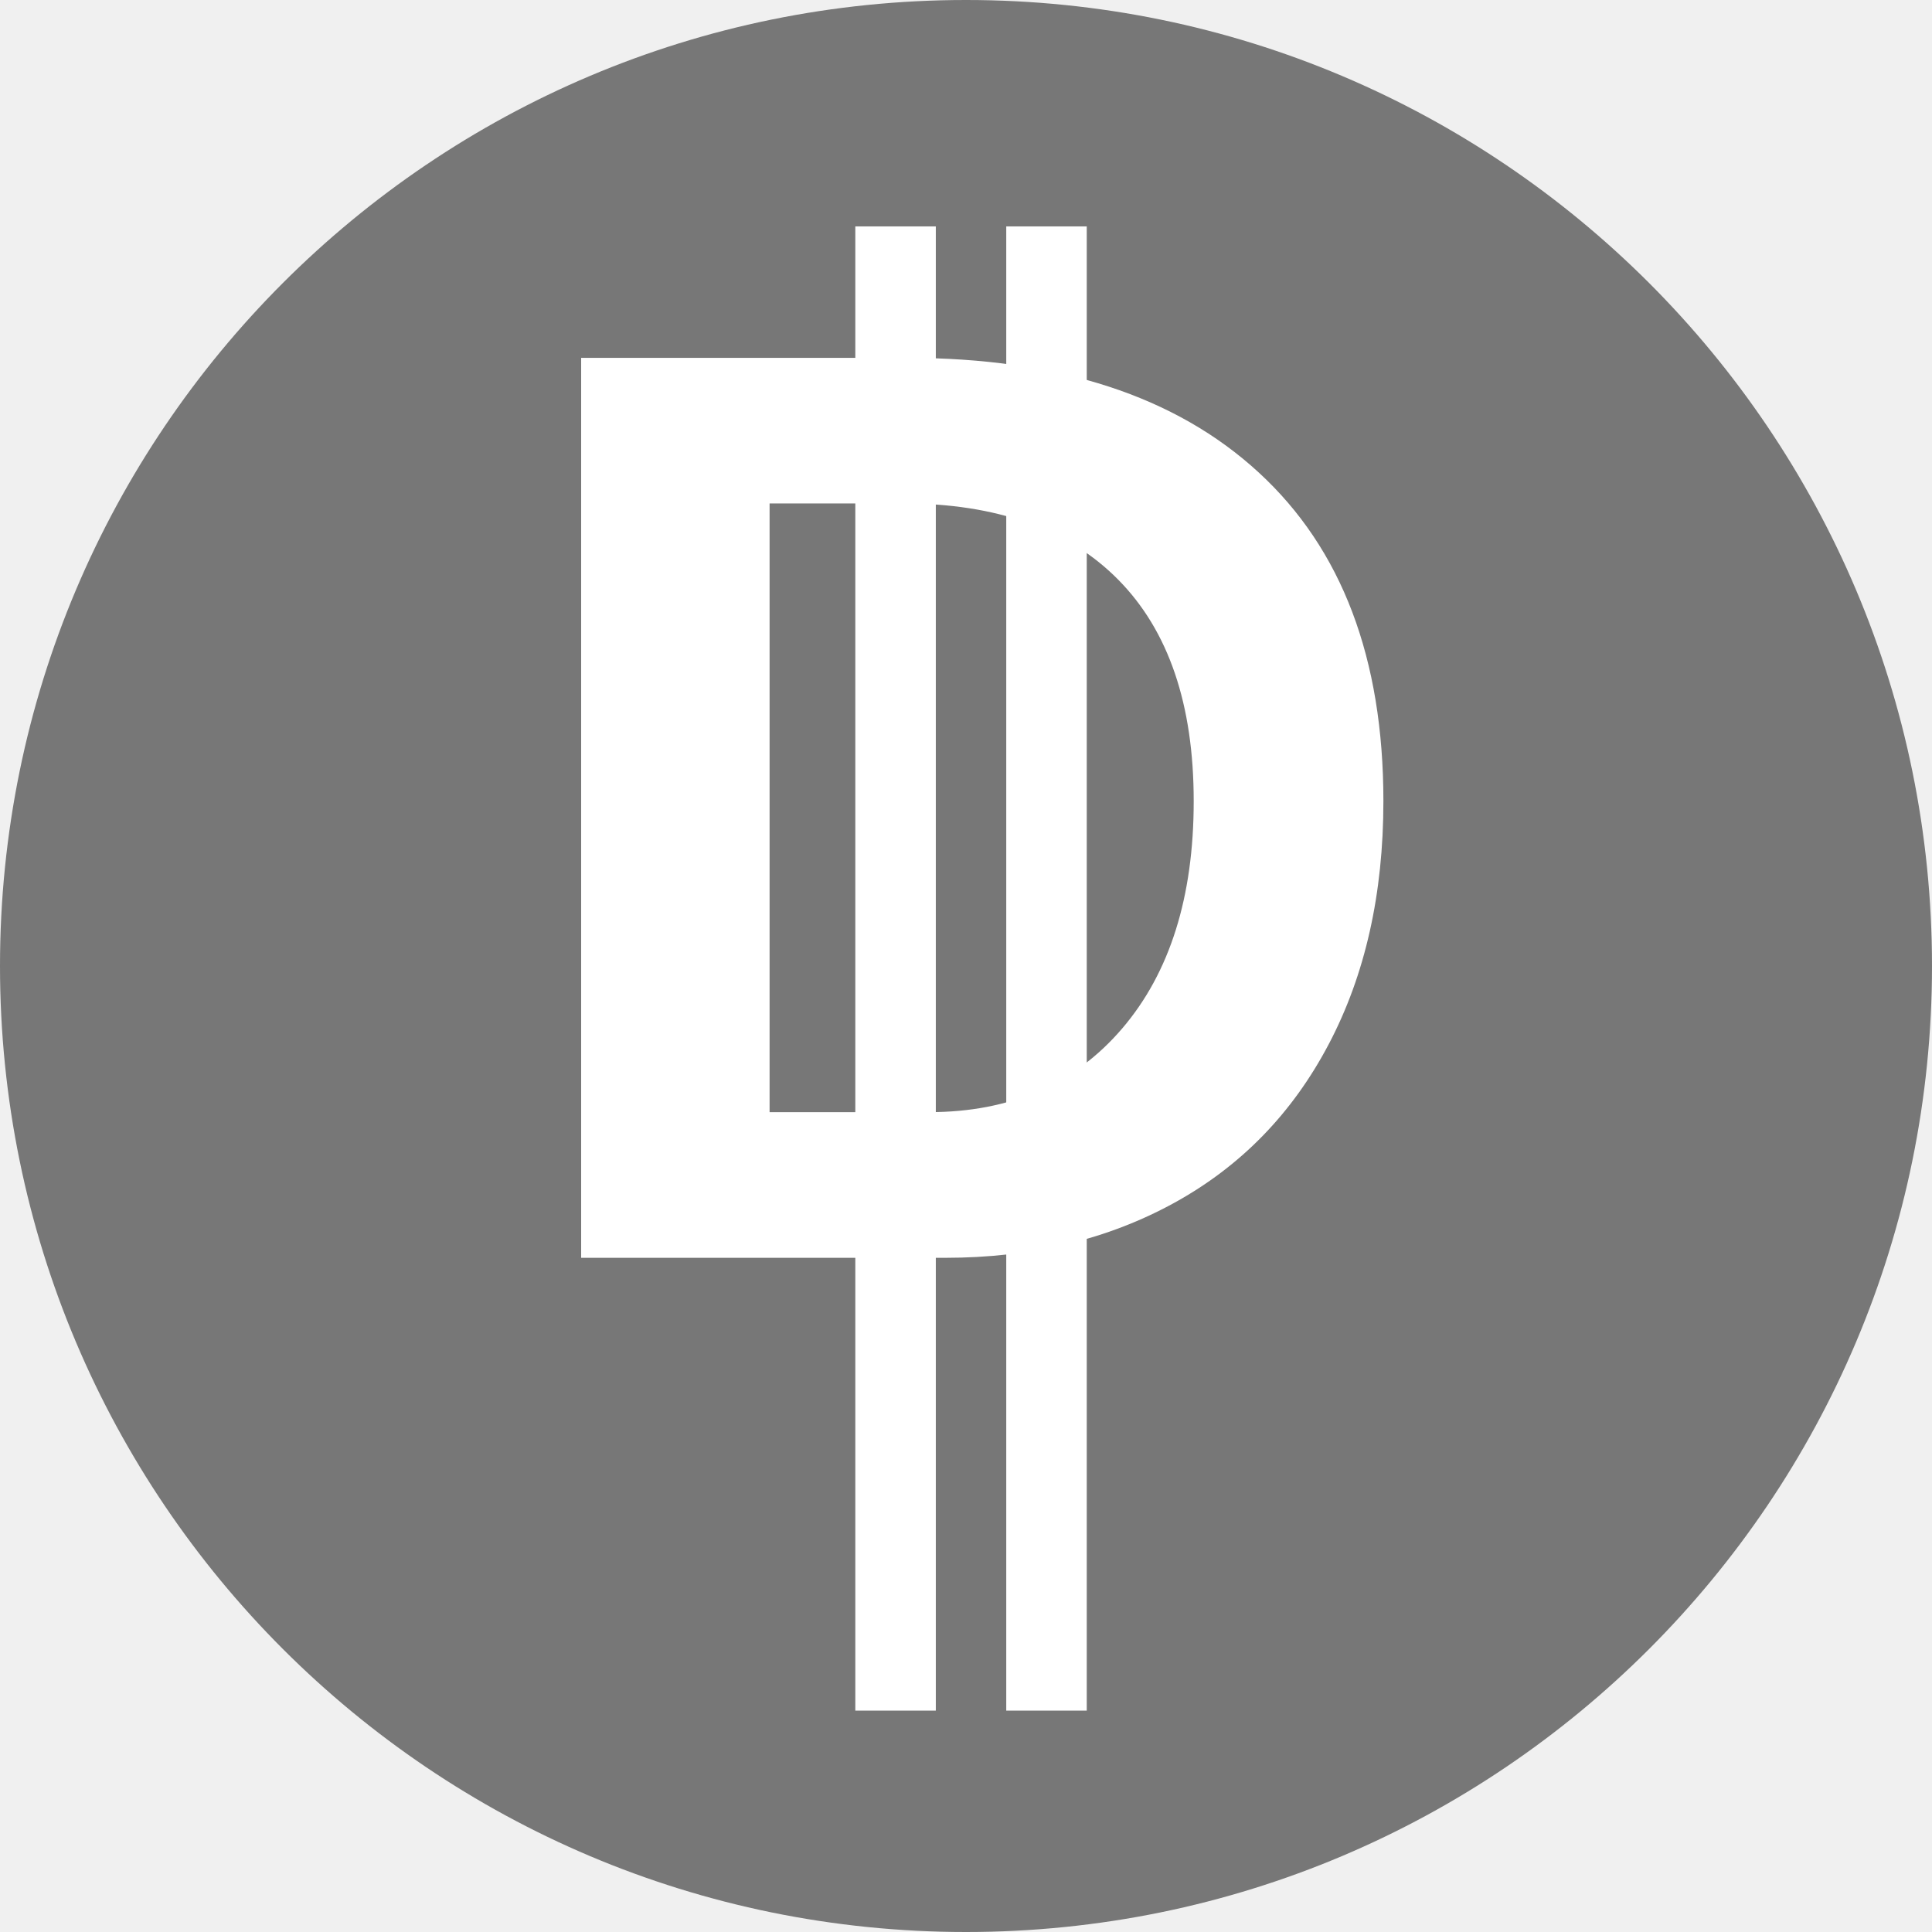
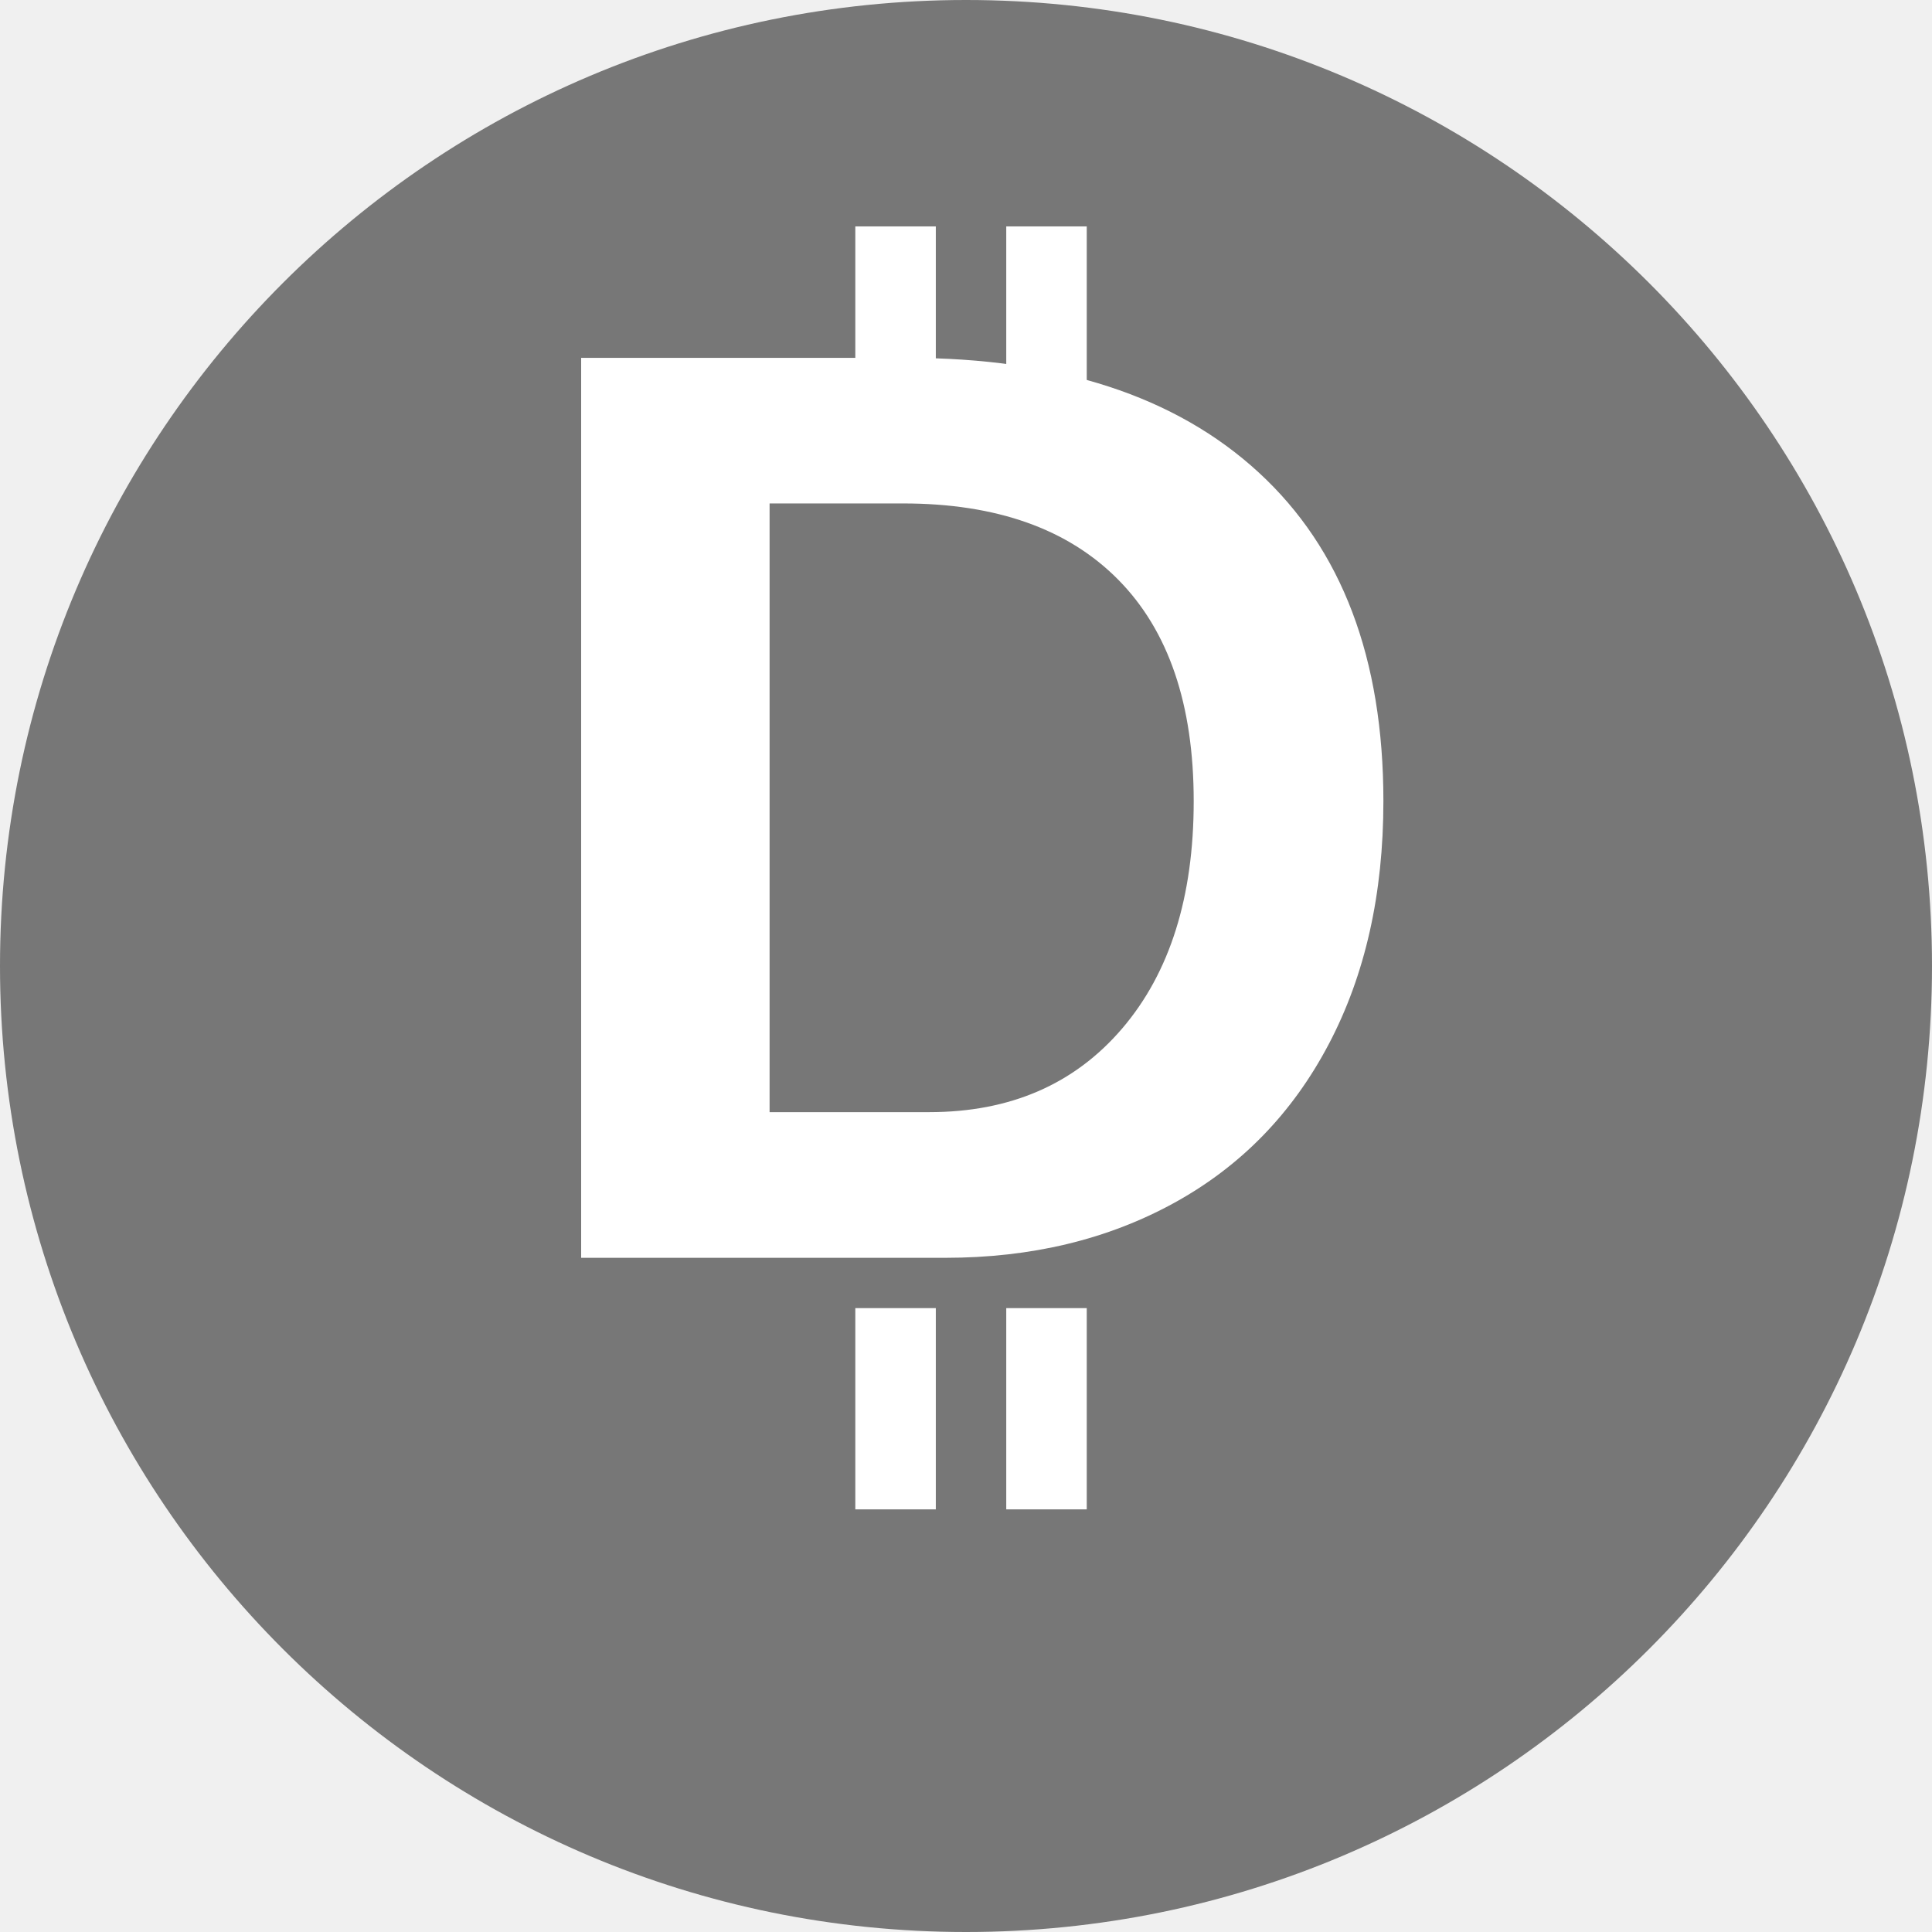
<svg xmlns="http://www.w3.org/2000/svg" aria-hidden="true" focusable="false" role="img" viewBox="0 0 384 384">
  <circle fill="#777" cx="192" cy="192" r="192" />
+   <rect x="170" y="45" width="16" height="40" fill="#FFF" />
+   <rect x="200" y="45" width="16" height="40" fill="#FFF" />
  <text x="192" y="250" text-anchor="middle" font-family="Arial, Helvetica, sans-serif" font-size="260" font-weight="bold" fill="#FFF">D</text>
-   <rect x="170" y="45" width="16" height="295" fill="#FFF" />
-   <rect x="200" y="45" width="16" height="295" fill="#FFF" />
+   <rect x="170" y="260" width="16" height="40" fill="#FFF" />
+   <rect x="200" y="260" width="16" height="40" fill="#FFF" />
</svg>
